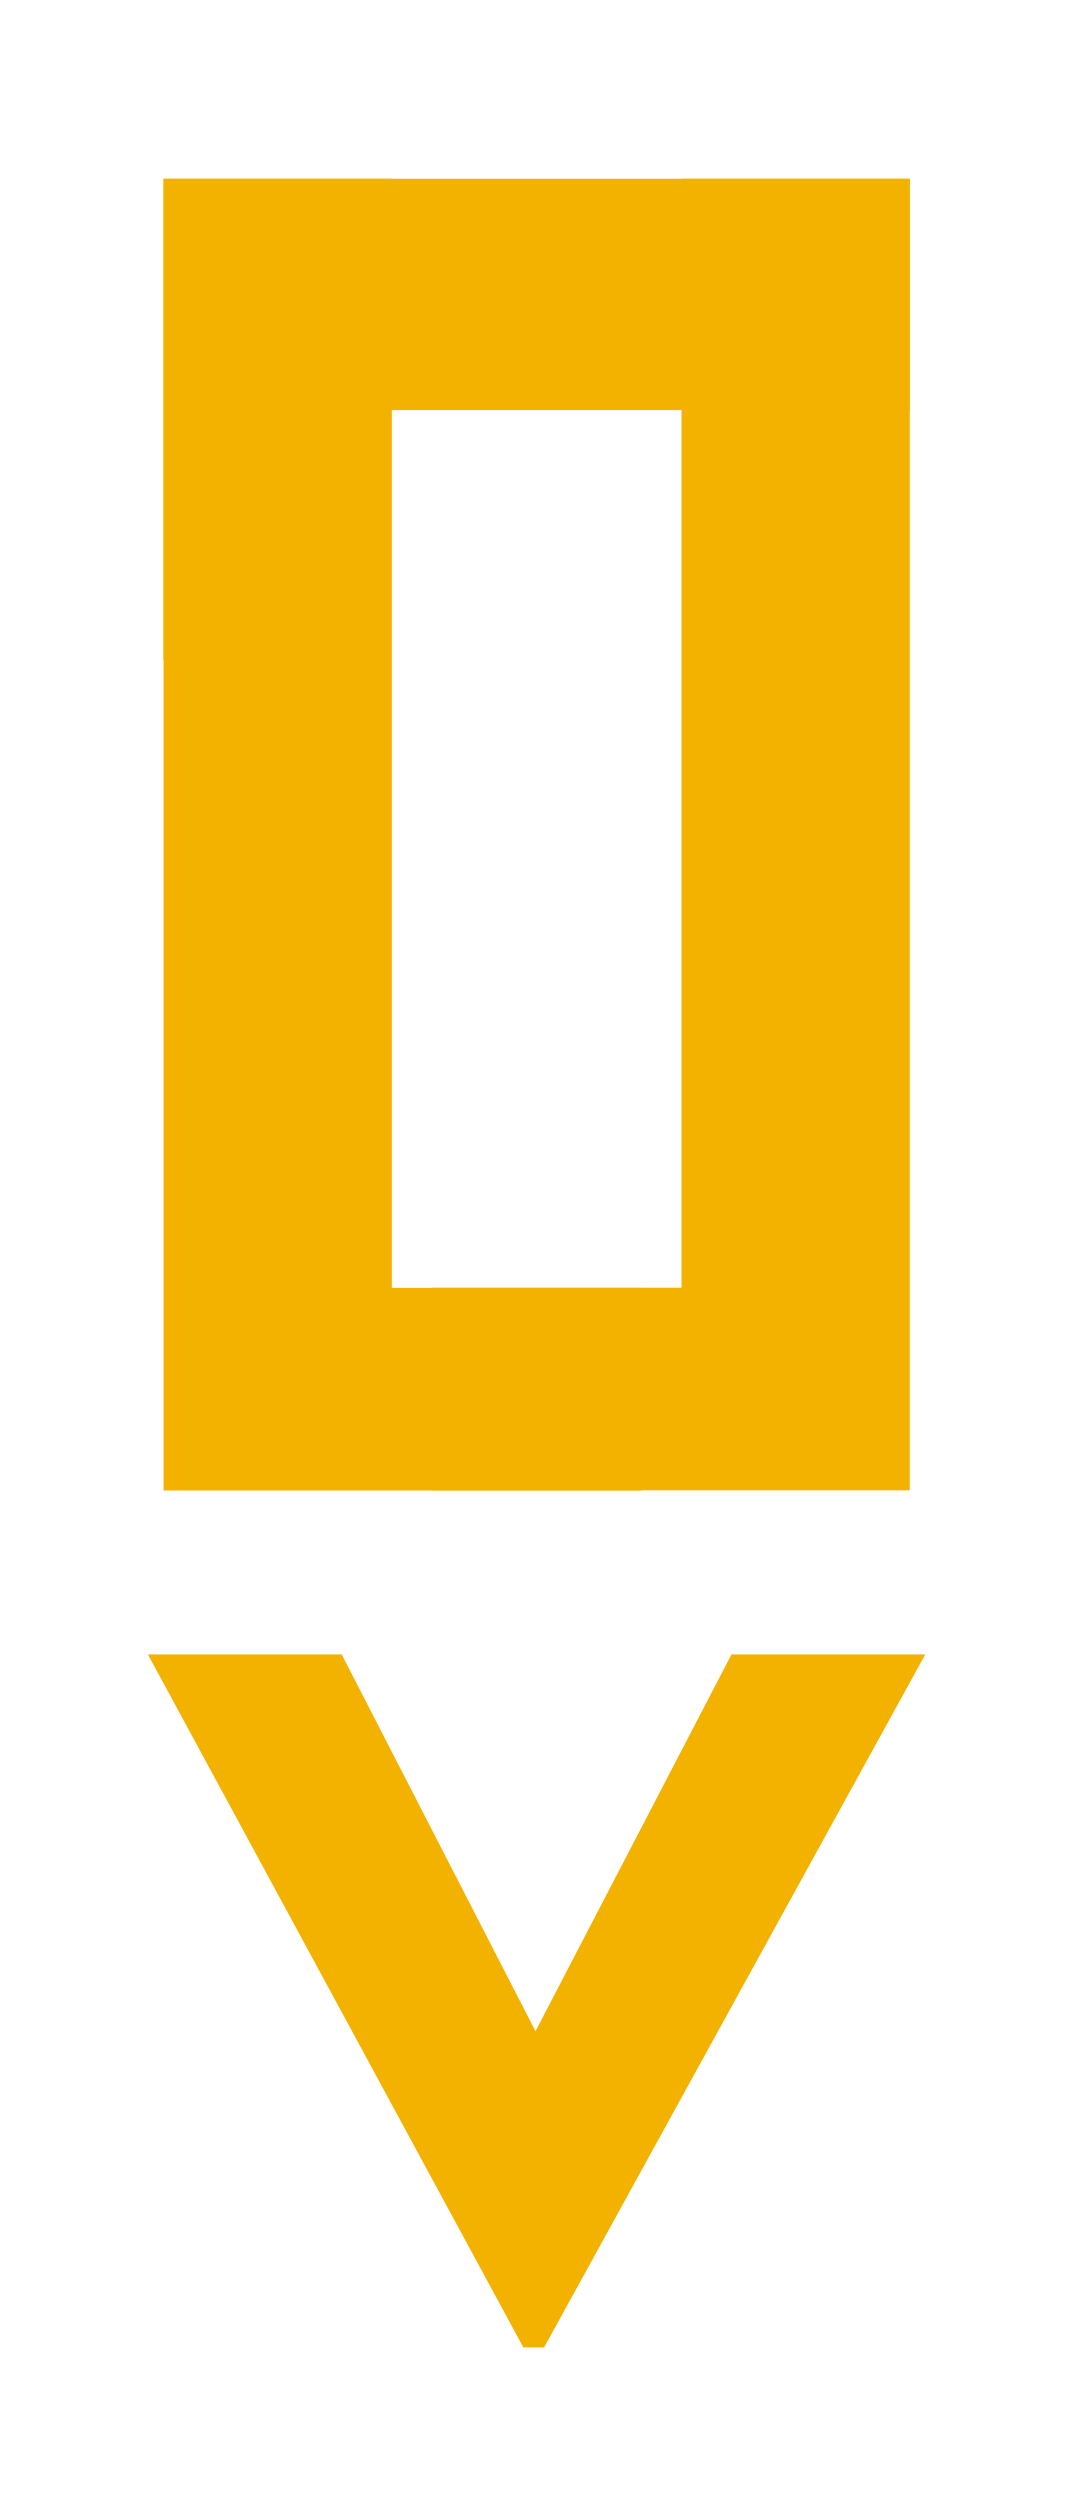
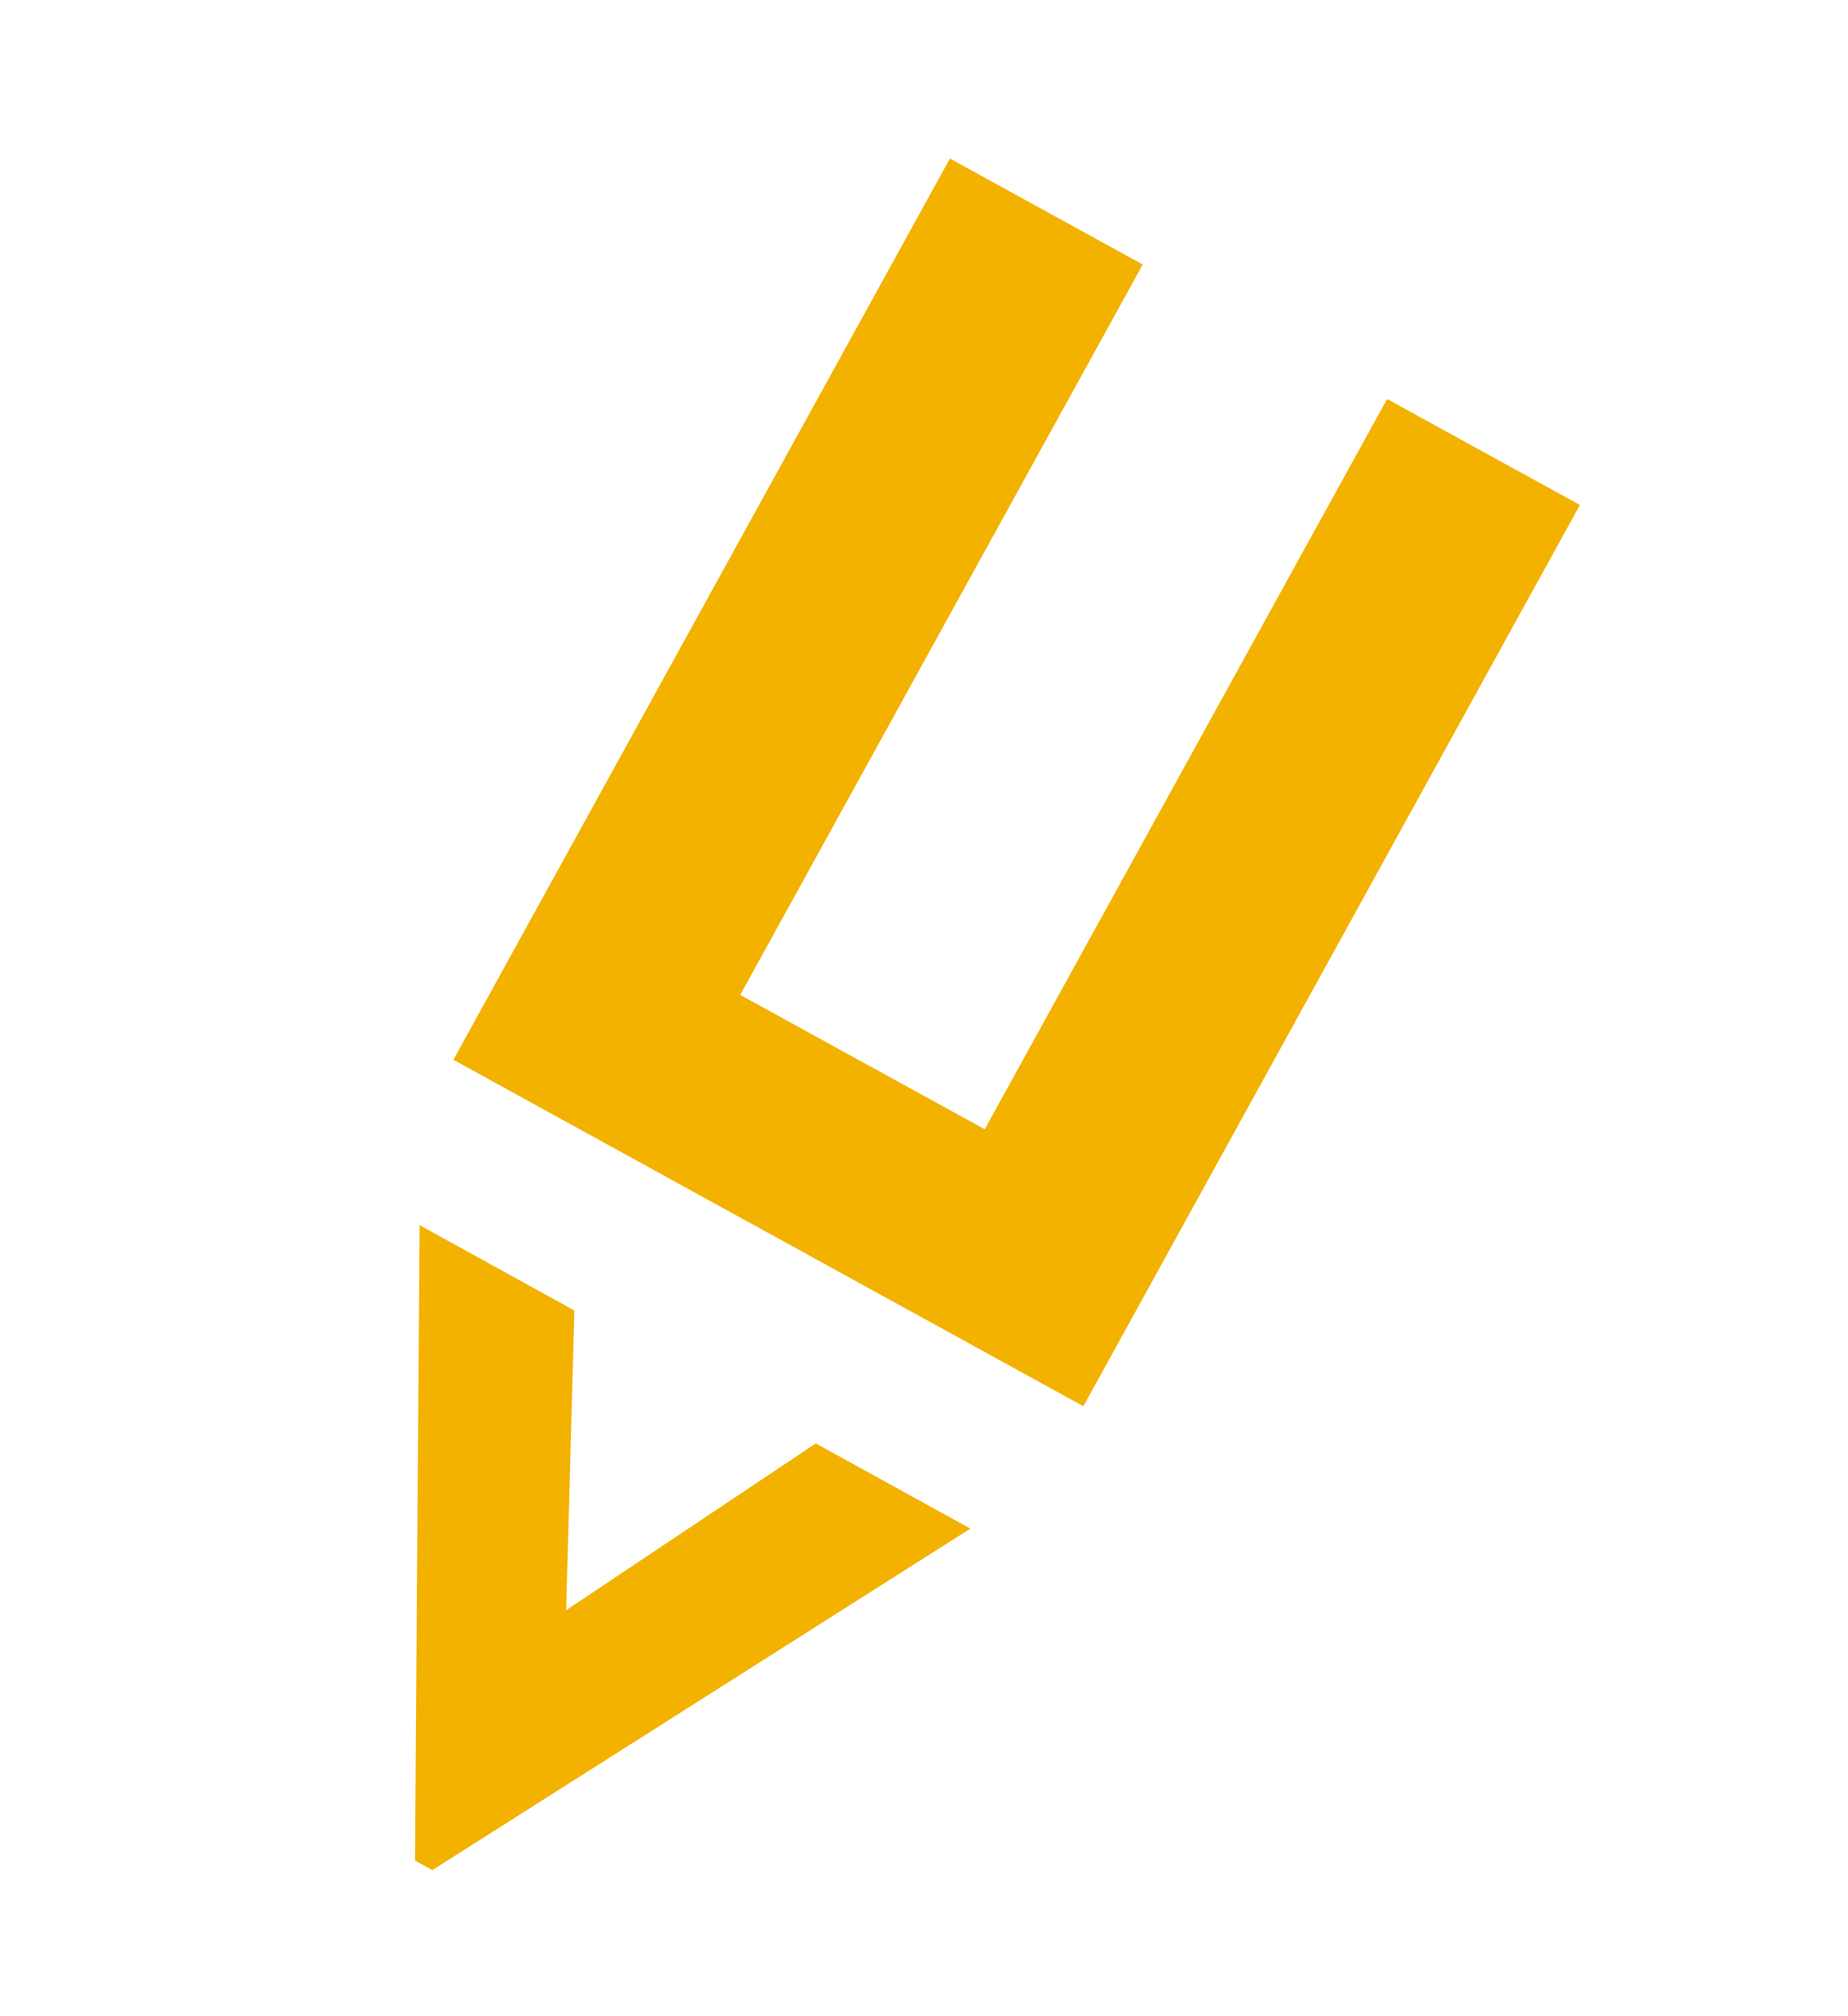
- <svg xmlns="http://www.w3.org/2000/svg" id="Capa_1" data-name="Capa 1" viewBox="0 0 63.66 148.09">
+ <svg xmlns="http://www.w3.org/2000/svg" id="Capa_1" data-name="Capa 1" viewBox="0 0 108.26 118.13">
  <defs>
    <style>.cls-1{fill:#f3b200;}</style>
  </defs>
-   <path class="cls-1" d="M23.21,76.29H38v12H9.69V10.59H23.21Z" />
-   <path class="cls-1" d="M15.78,24.29v14.8H9.69V10.59h44.2v13.7Z" />
-   <path class="cls-1" d="M40.37,10.59H53.89V88.28H25.57v-12h14.8Z" />
-   <path class="cls-1" d="M20.24,98l11.48,22.32L43.33,98H54.81L32.23,139.05H31L8.76,98Z" />
+   <polygon class="cls-1" points="92.59 29.59 81.29 23.38 57.71 66.17 45.35 59.38 45.35 59.38 43.38 58.3 66.97 15.5 55.67 9.29 26.57 62.1 50.23 75.11 50.23 75.11 63.49 82.4 92.59 29.59" />
+   <polygon class="cls-1" points="47.81 84.58 33.18 94.35 33.66 76.79 24.59 71.79 24.32 109.02 25.34 109.58 56.87 89.57 47.81 84.58" />
</svg>
